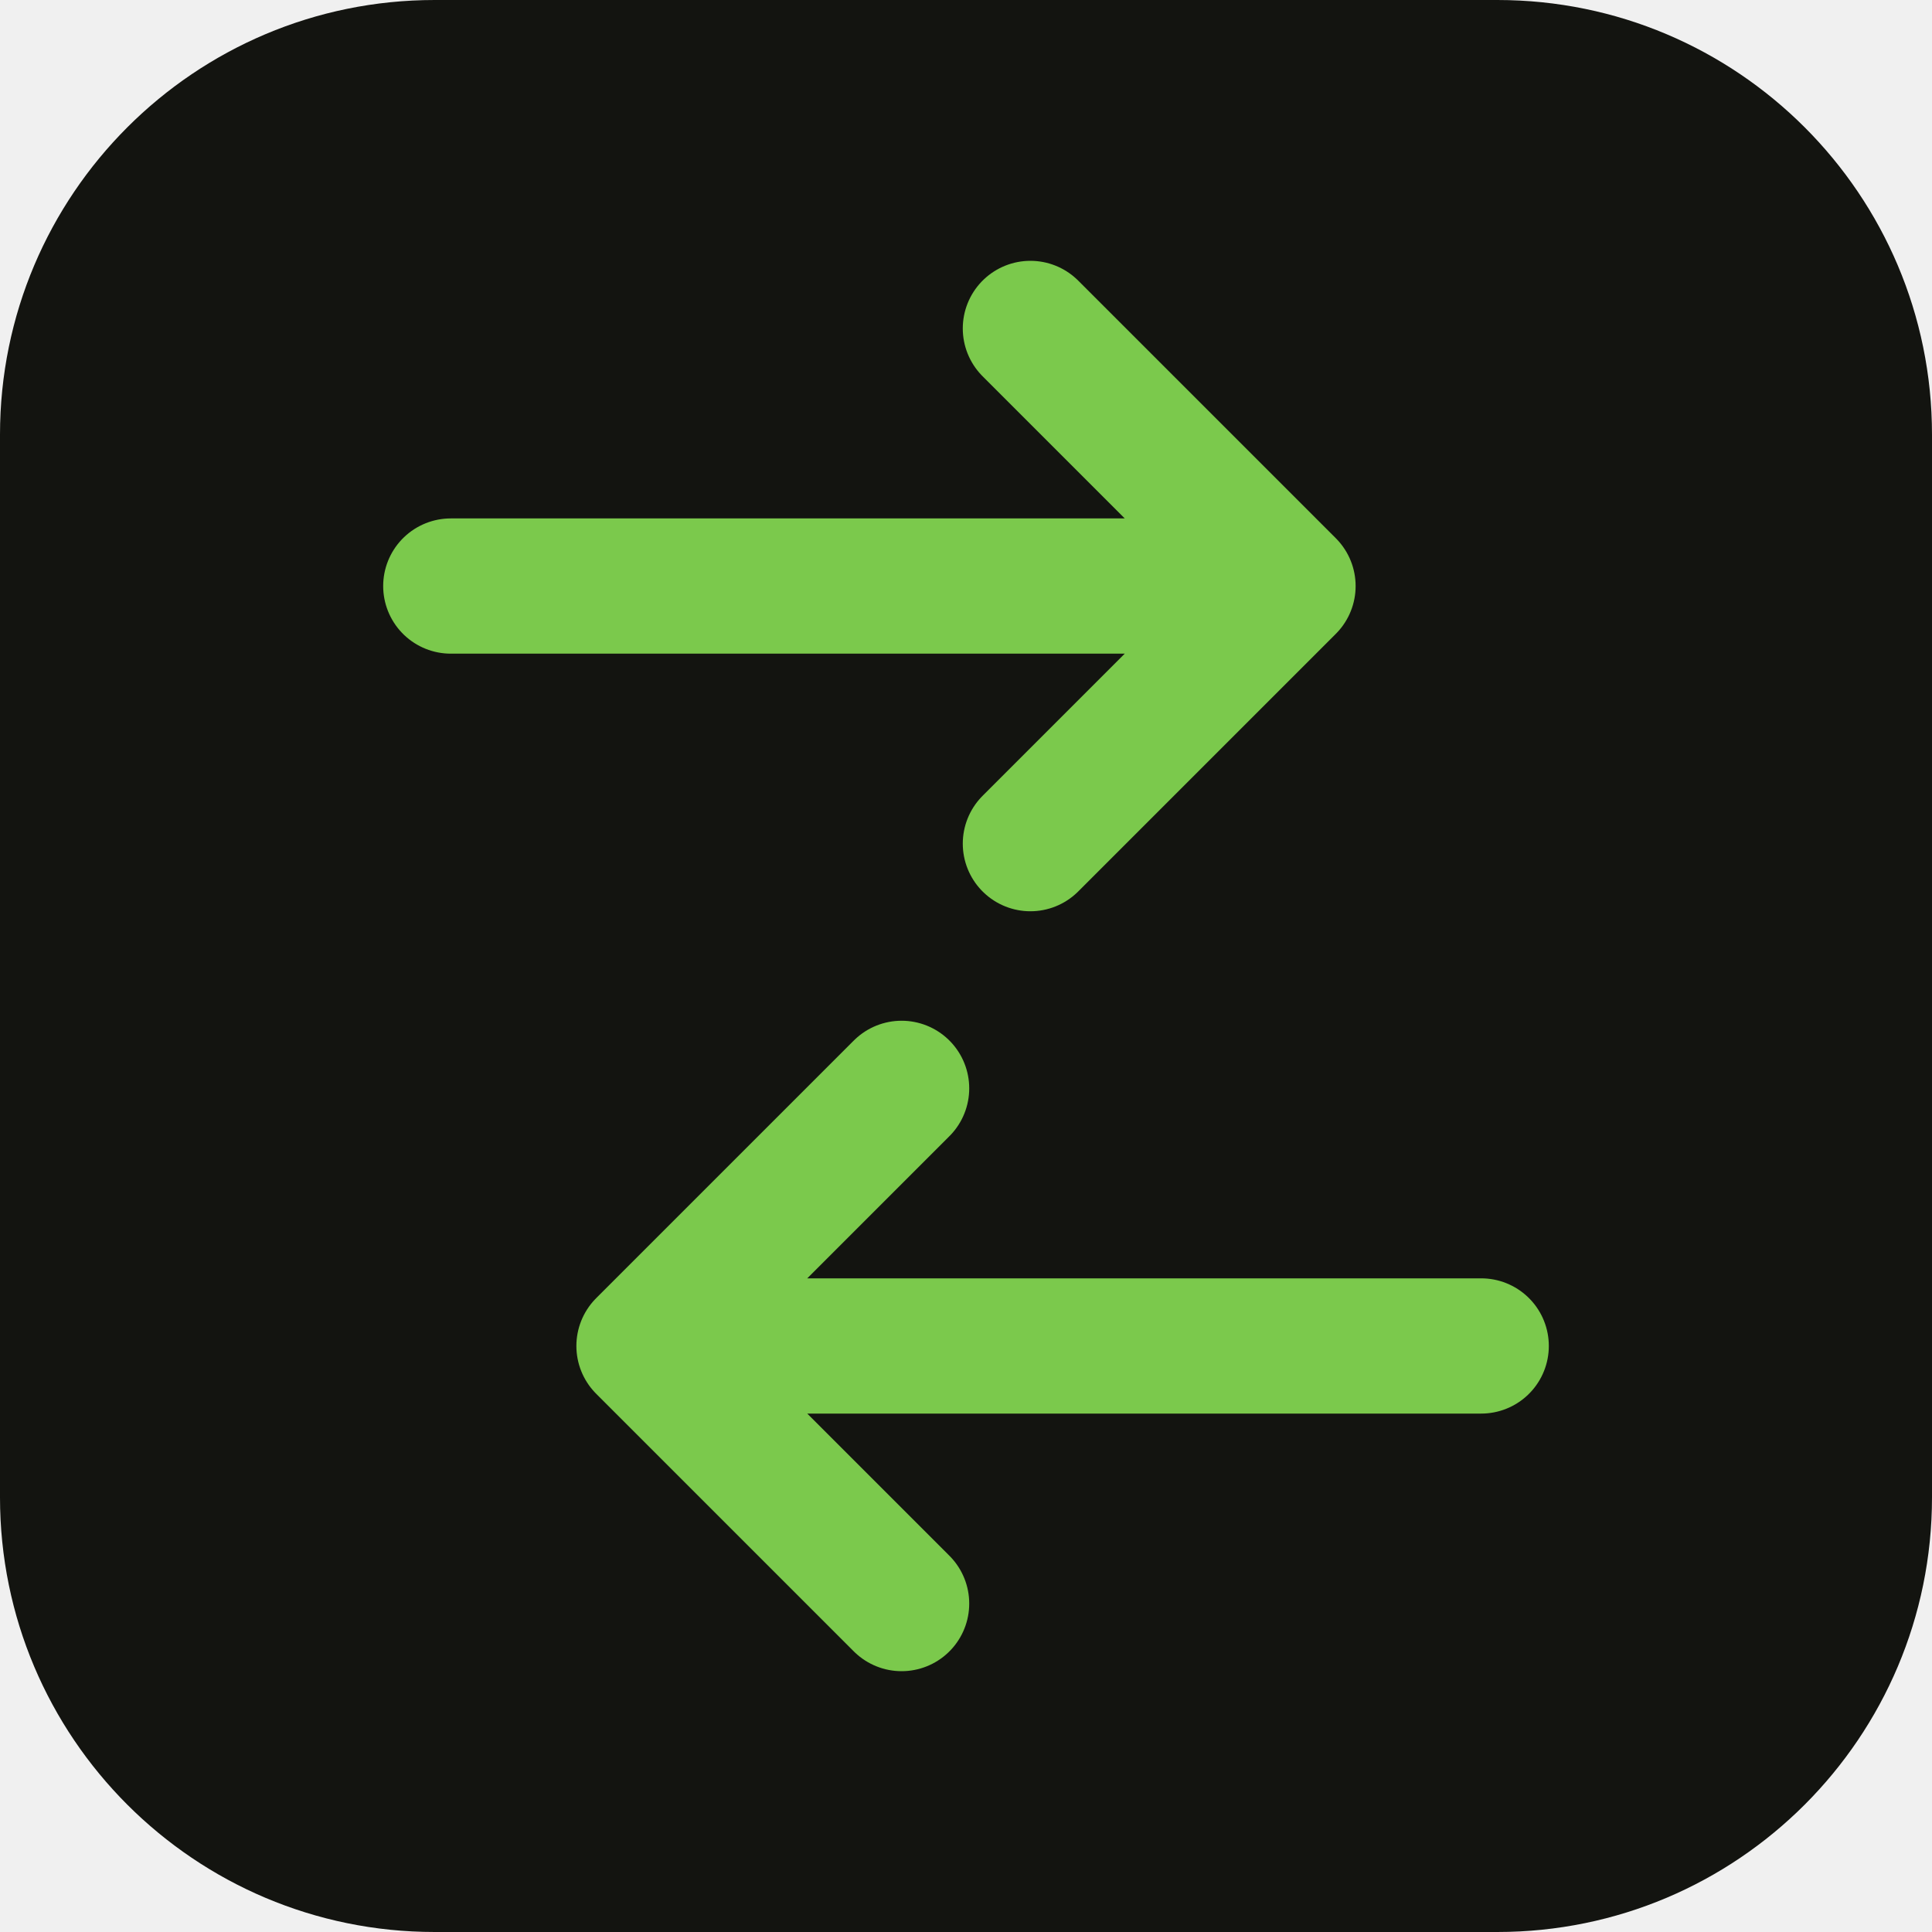
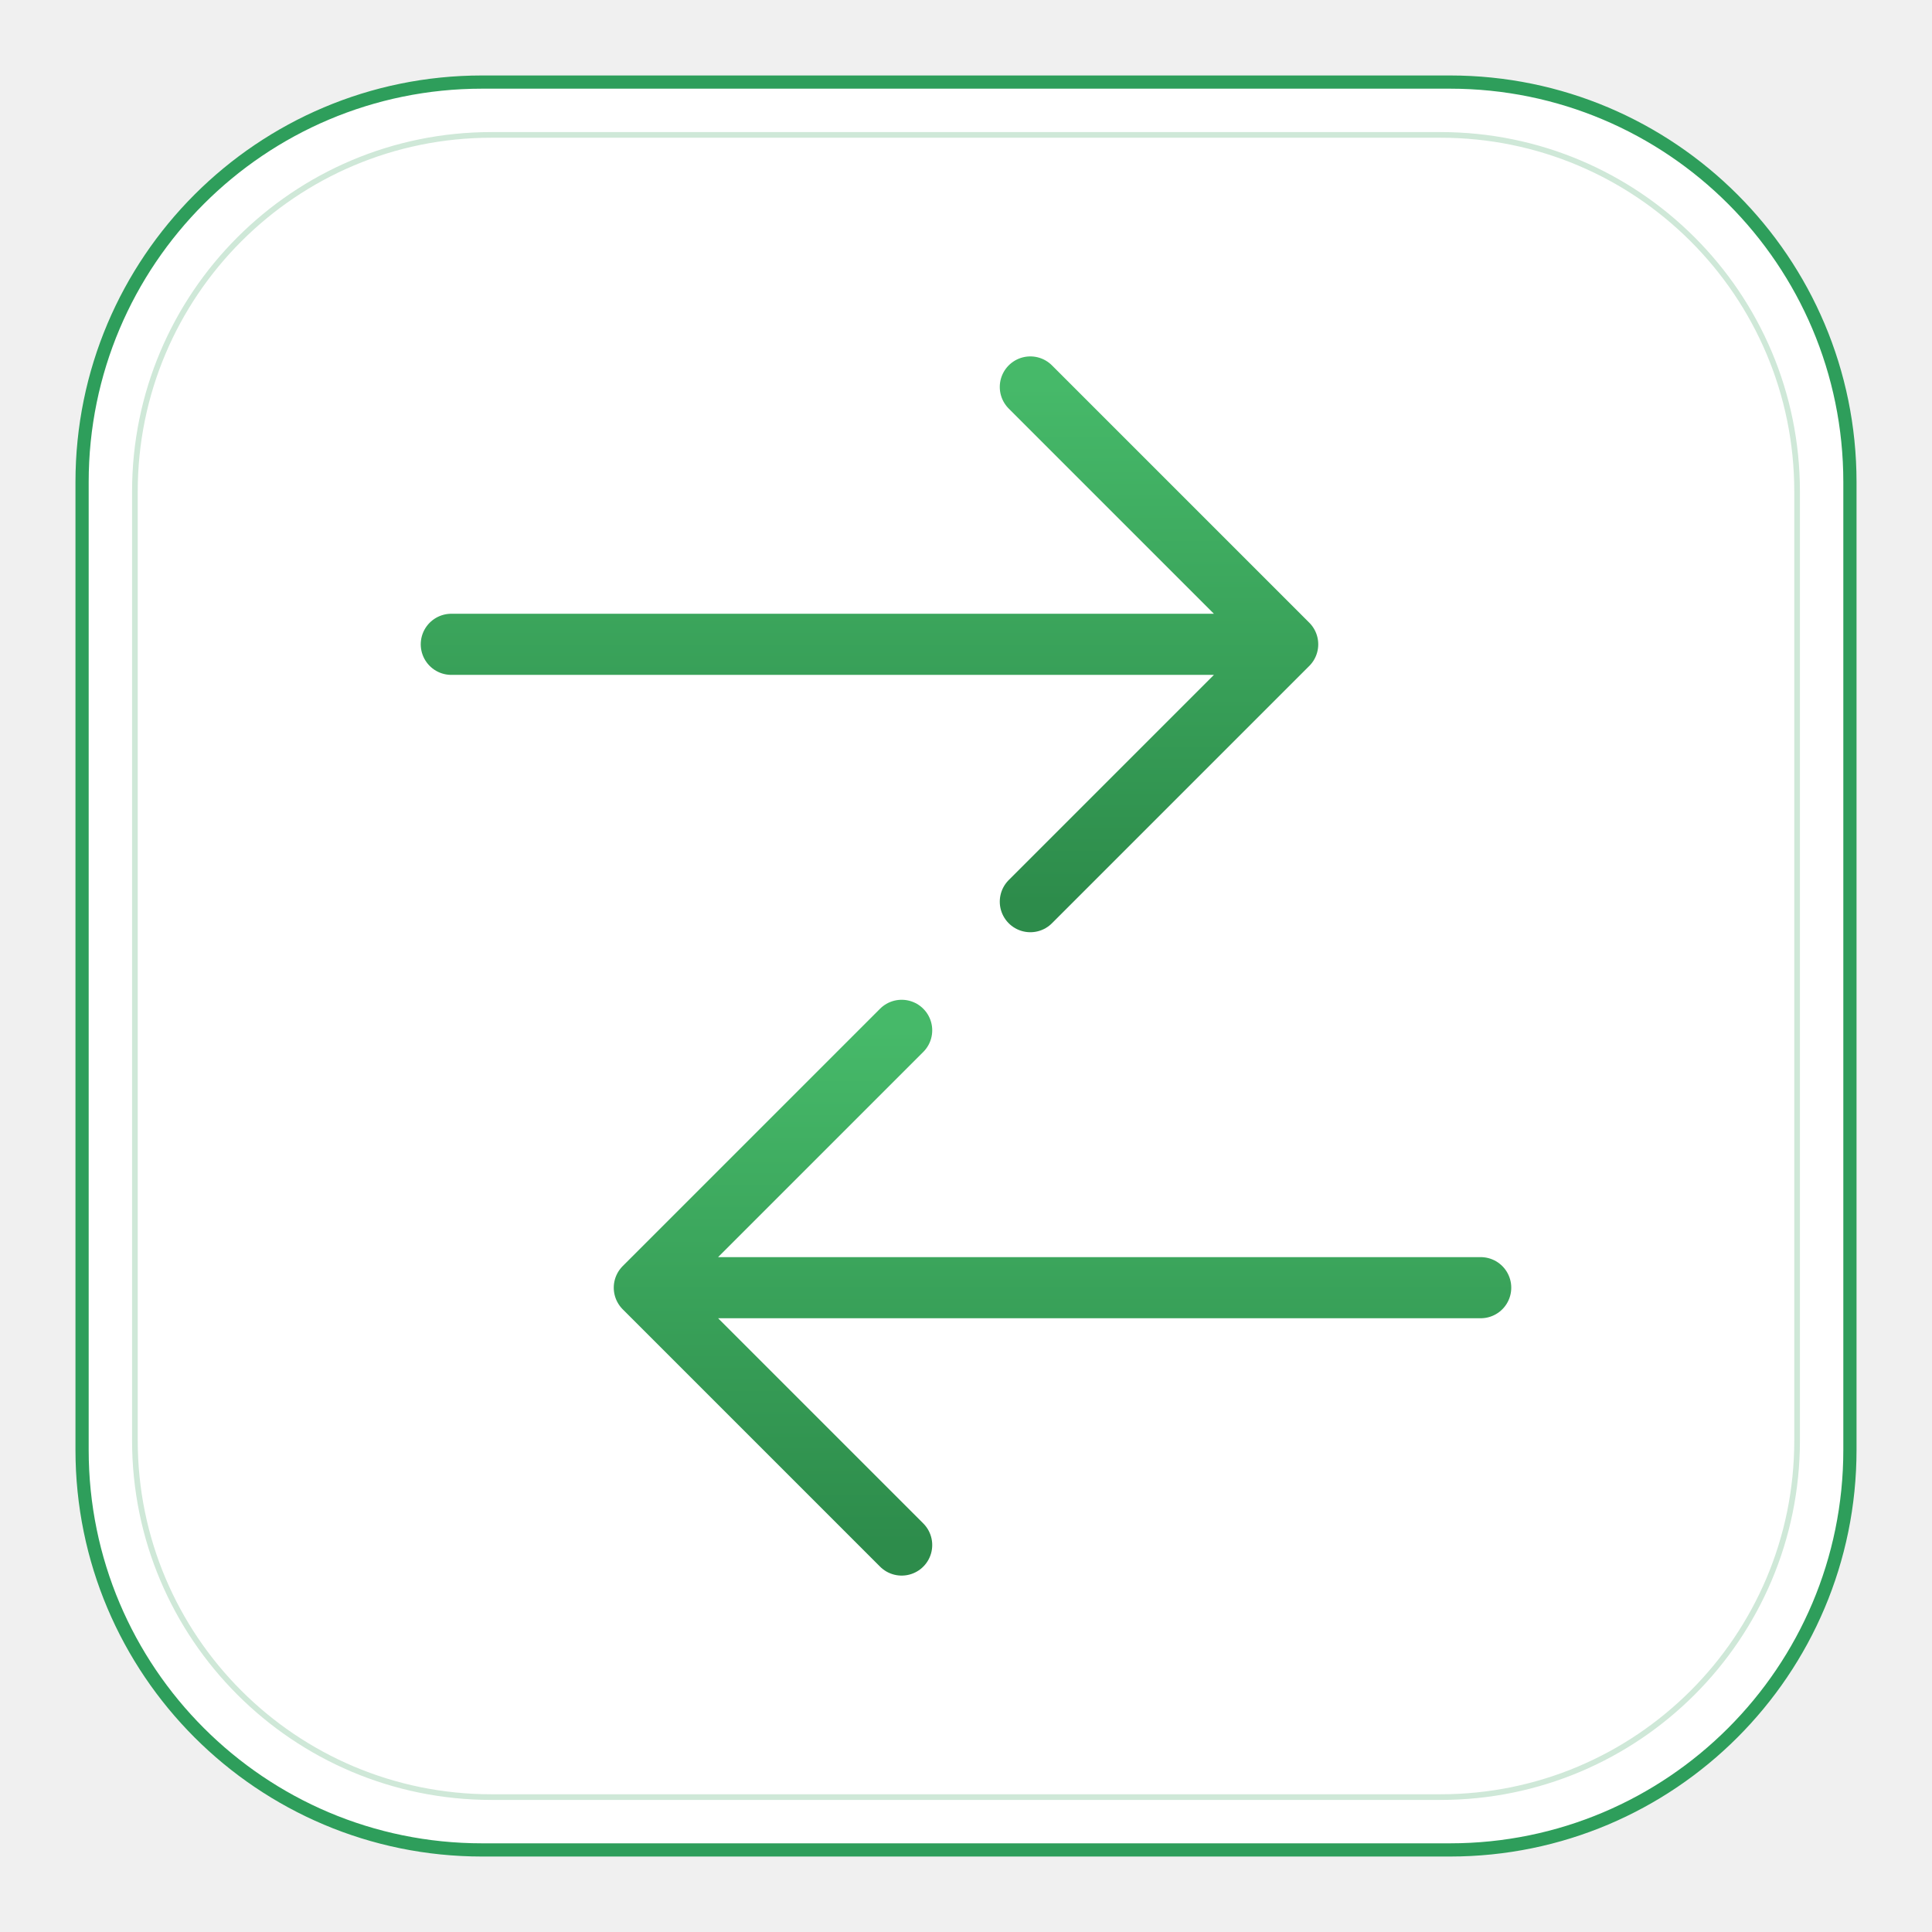
- <svg xmlns="http://www.w3.org/2000/svg" viewBox="0 0 24 24" width="512" height="512">
-   <rect x="0" y="0" width="24" height="24" rx="5.4" fill="#131410" />
-   <g transform="translate(2.4 2.4) scale(0.8)" fill="none" stroke="#7BC94C" stroke-width="2.1" stroke-linecap="round" stroke-linejoin="round">
-     <path d="M4 6.1h13M13 2.1l4 4-4 4" />
-     <path d="M20 17.9H7M11 13.9l-4 4 4 4" />
+ <svg xmlns="http://www.w3.org/2000/svg" viewBox="0 0 1024 1024" width="512" height="512">
+   <defs>
+     <linearGradient id="g" x1="0" y1="0" x2="0" y2="1">
+       <stop offset="0" stop-color="#46B969" />
+       <stop offset="1" stop-color="#2D8C4B" />
+     </linearGradient>
+   </defs>
+   <rect x="43.5" y="43.5" width="937" height="937" rx="212" fill="#FFFFFF" stroke="#2E9E5B" stroke-width="7" />
+   <rect x="71.5" y="71.5" width="881" height="881" rx="189" fill="none" stroke="#CFE8D8" stroke-width="3" />
+   <g transform="translate(512 512) scale(34.1) translate(-12 -12)" fill="none" stroke="url(#g)" stroke-width="0.95" stroke-linecap="round" stroke-linejoin="round">
+     <path d="M4 7h13M13 3l4 4-4 4" />
+     <path d="M20 17H7M11 13l-4 4 4 4" />
  </g>
</svg>
